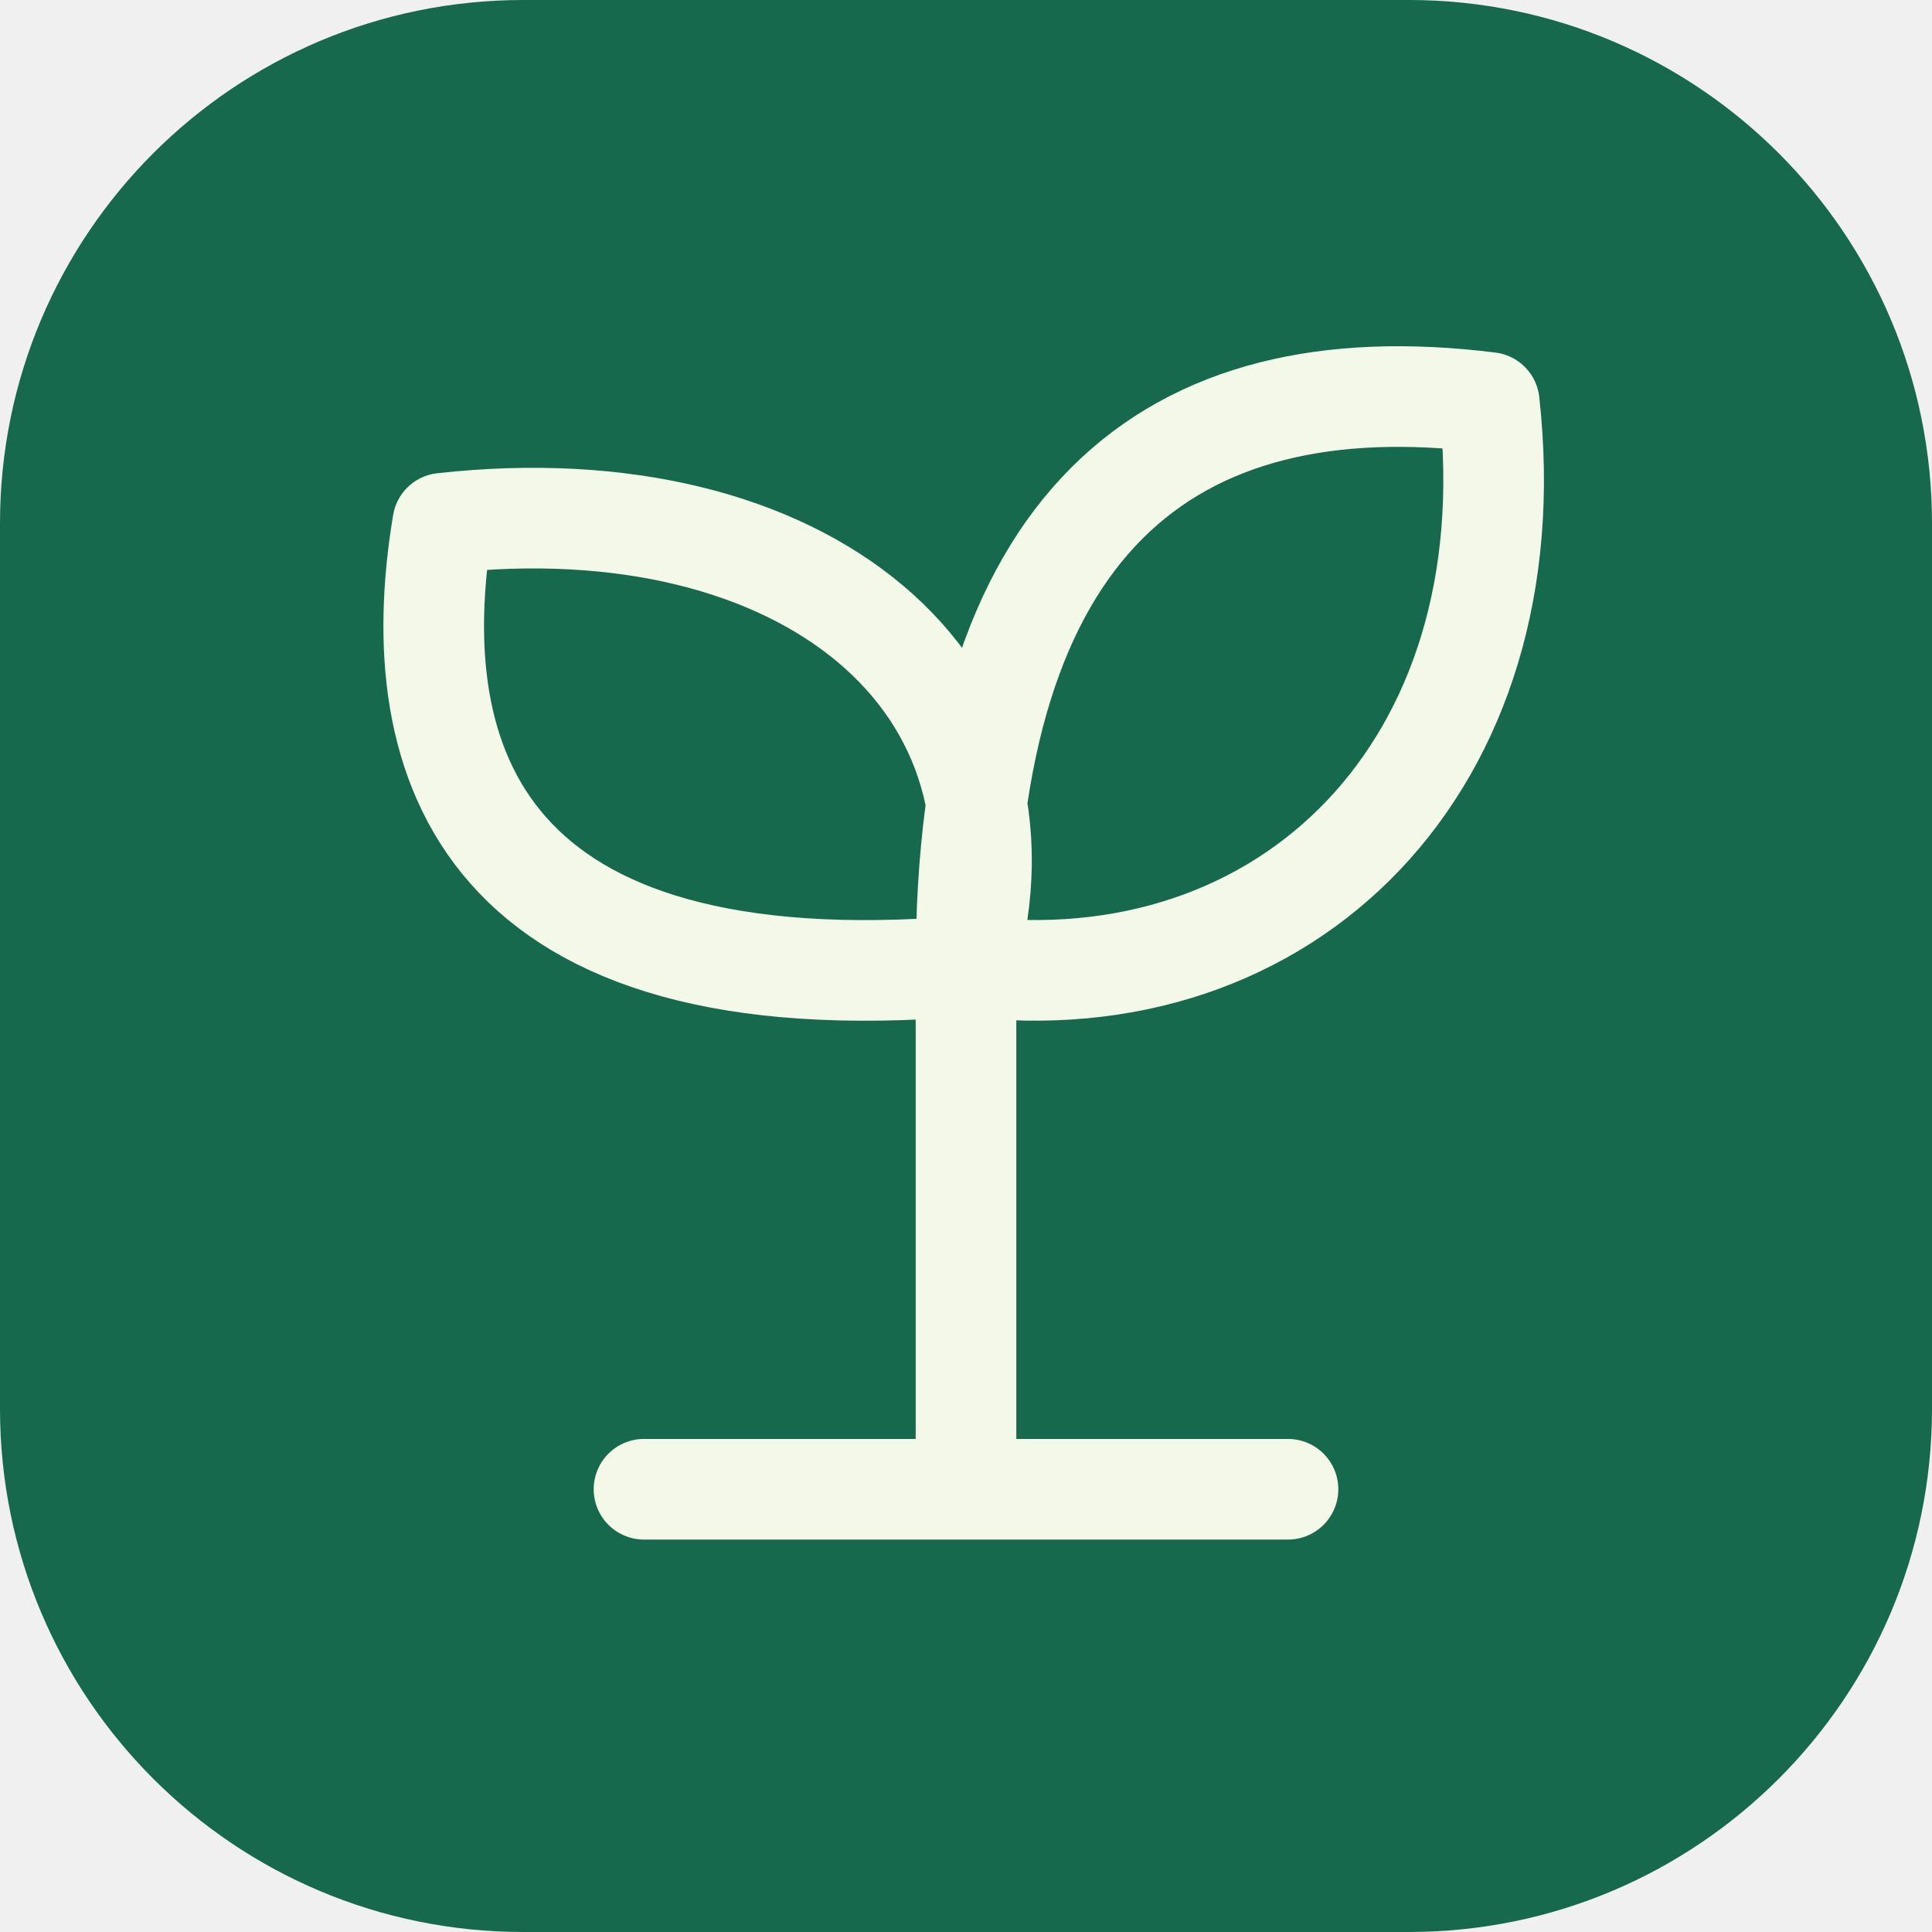
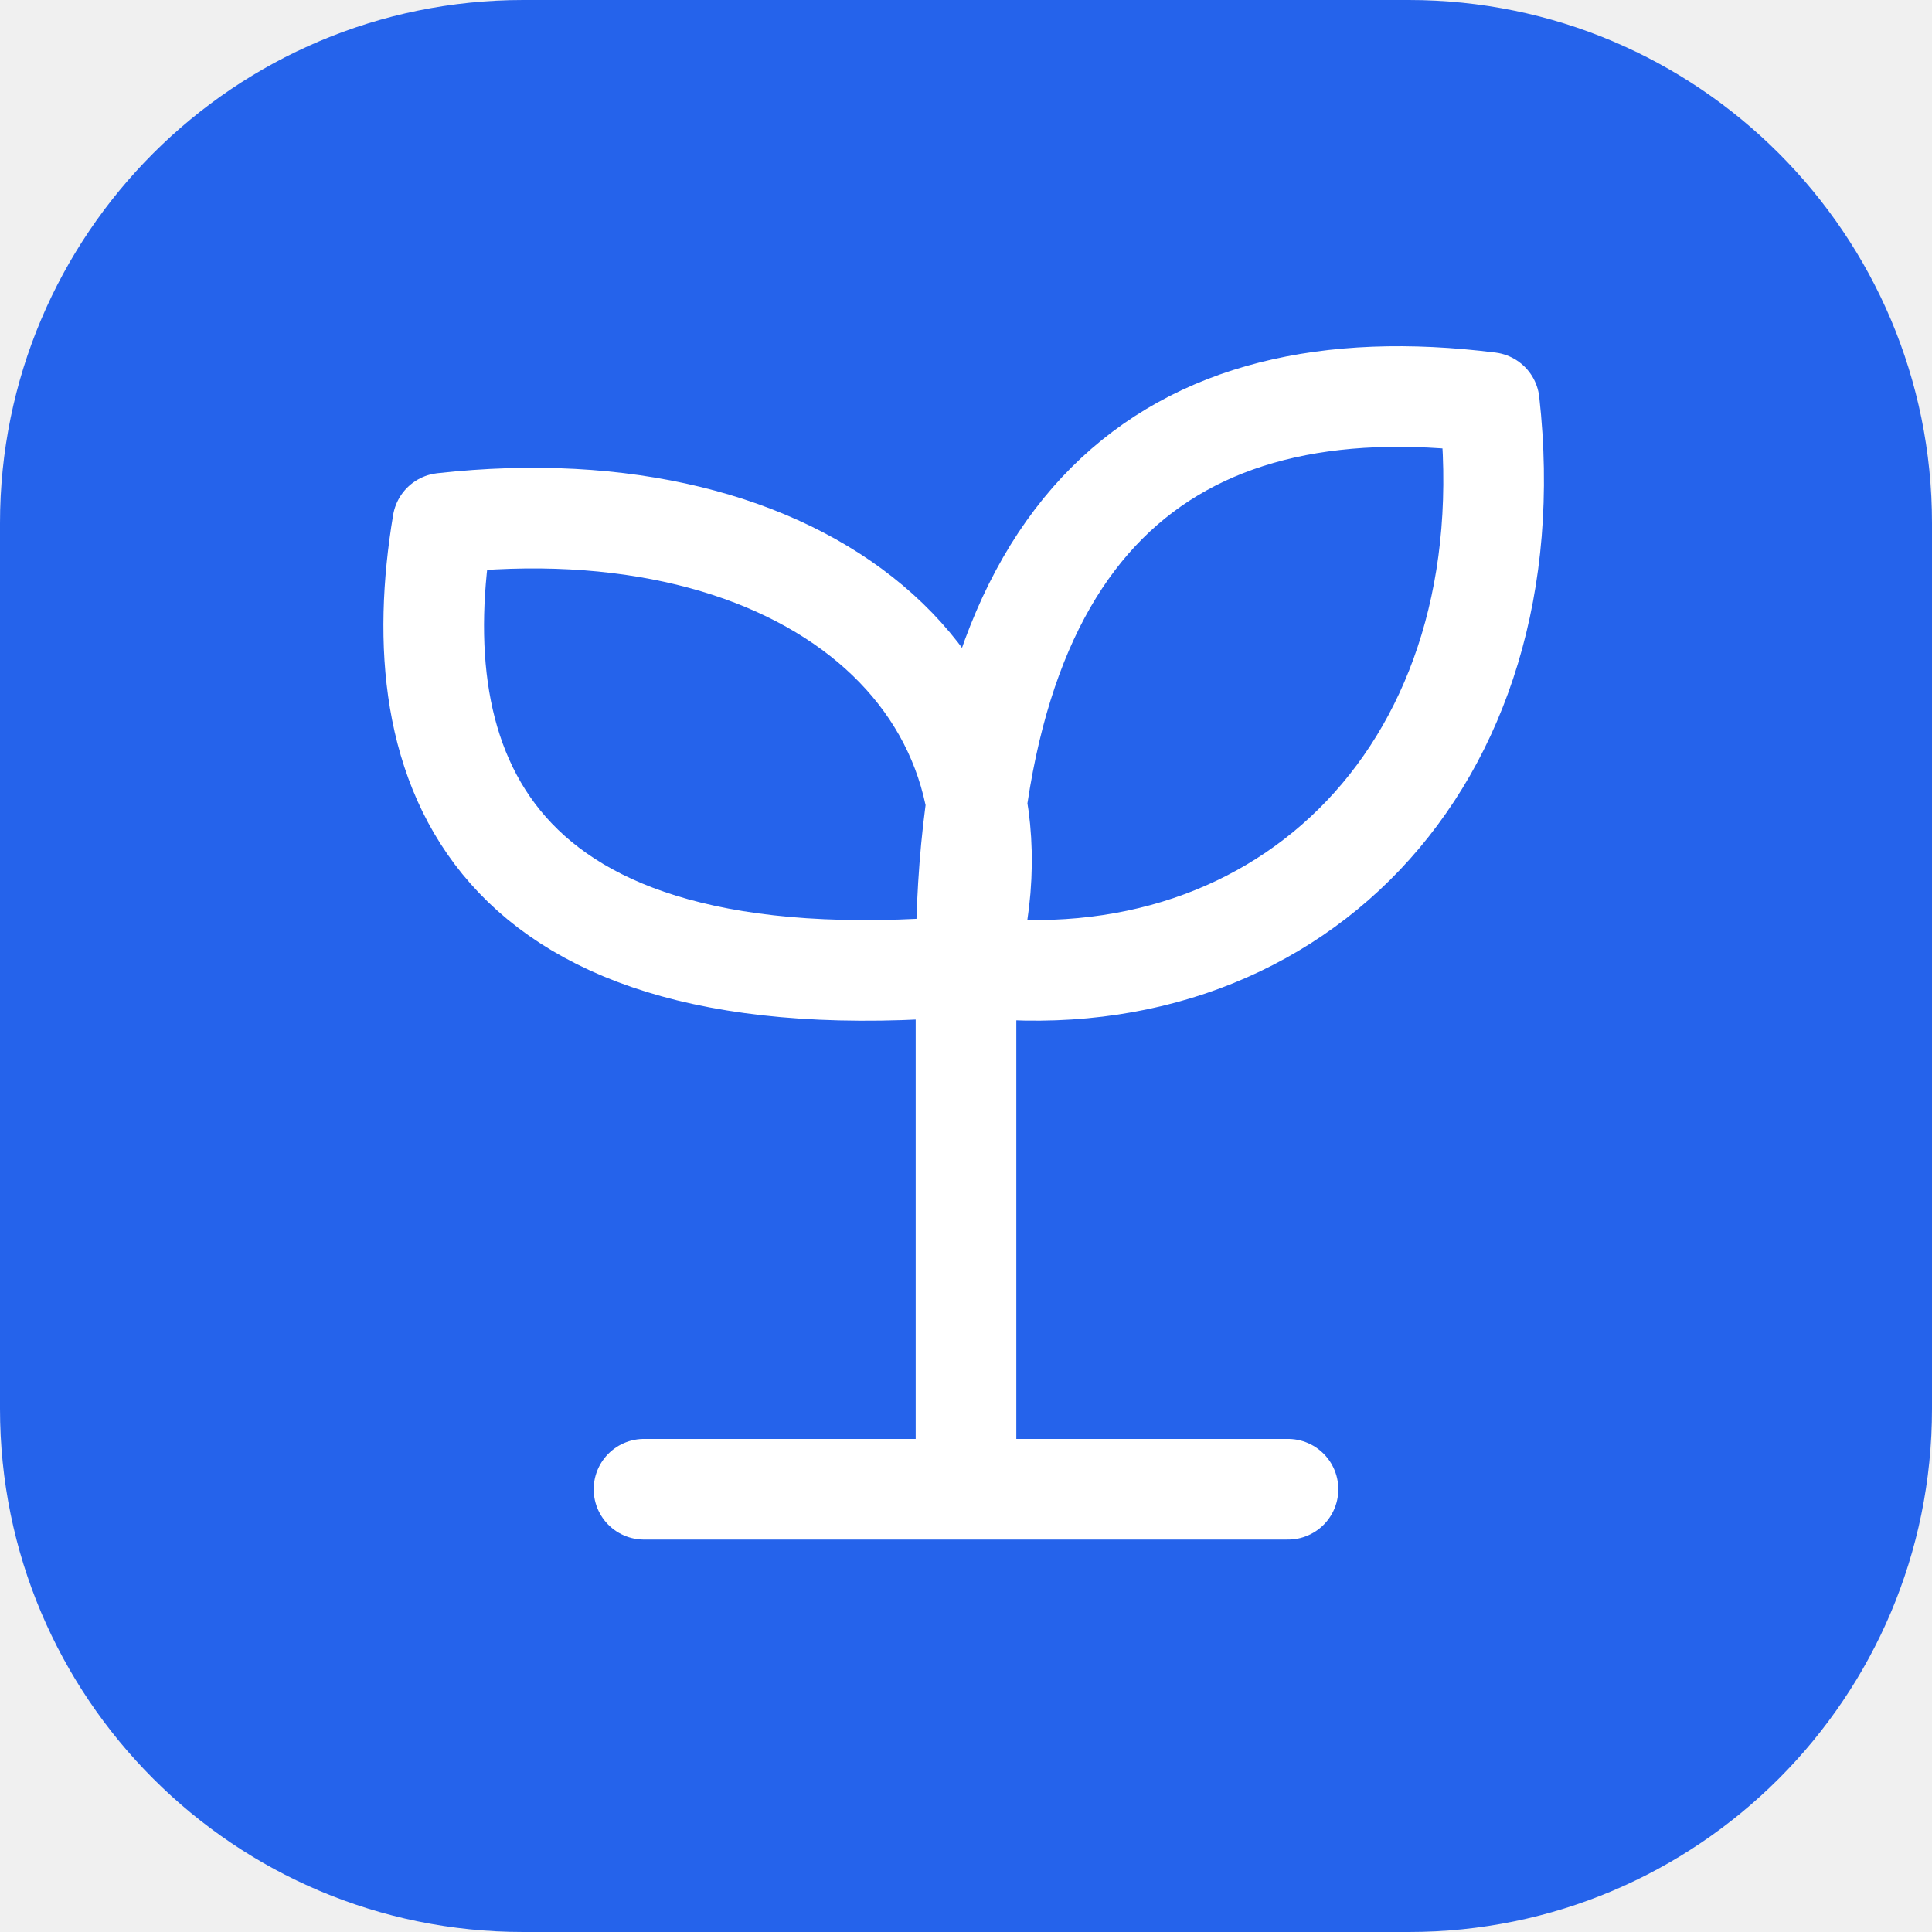
<svg xmlns="http://www.w3.org/2000/svg" viewBox="0 0 48 48">
-   <rect width="48" height="48" rx="13" fill="#17694e" />
-   <g fill="none" stroke="#f4f8e9" stroke-width="2.5" stroke-linecap="round" stroke-linejoin="round">
+   <rect width="48" height="48" rx="13" fill="#2563EB" />
+   <g fill="none" stroke="#FFFFFF" stroke-width="2.5" stroke-linecap="round" stroke-linejoin="round">
    <path d="M24 36V24C12 25 10 19 11 13c9-1 15 4 13 11 0-11 5-15 13-14 1 9-5 15-13 14M16 37h16" />
  </g>
</svg>
